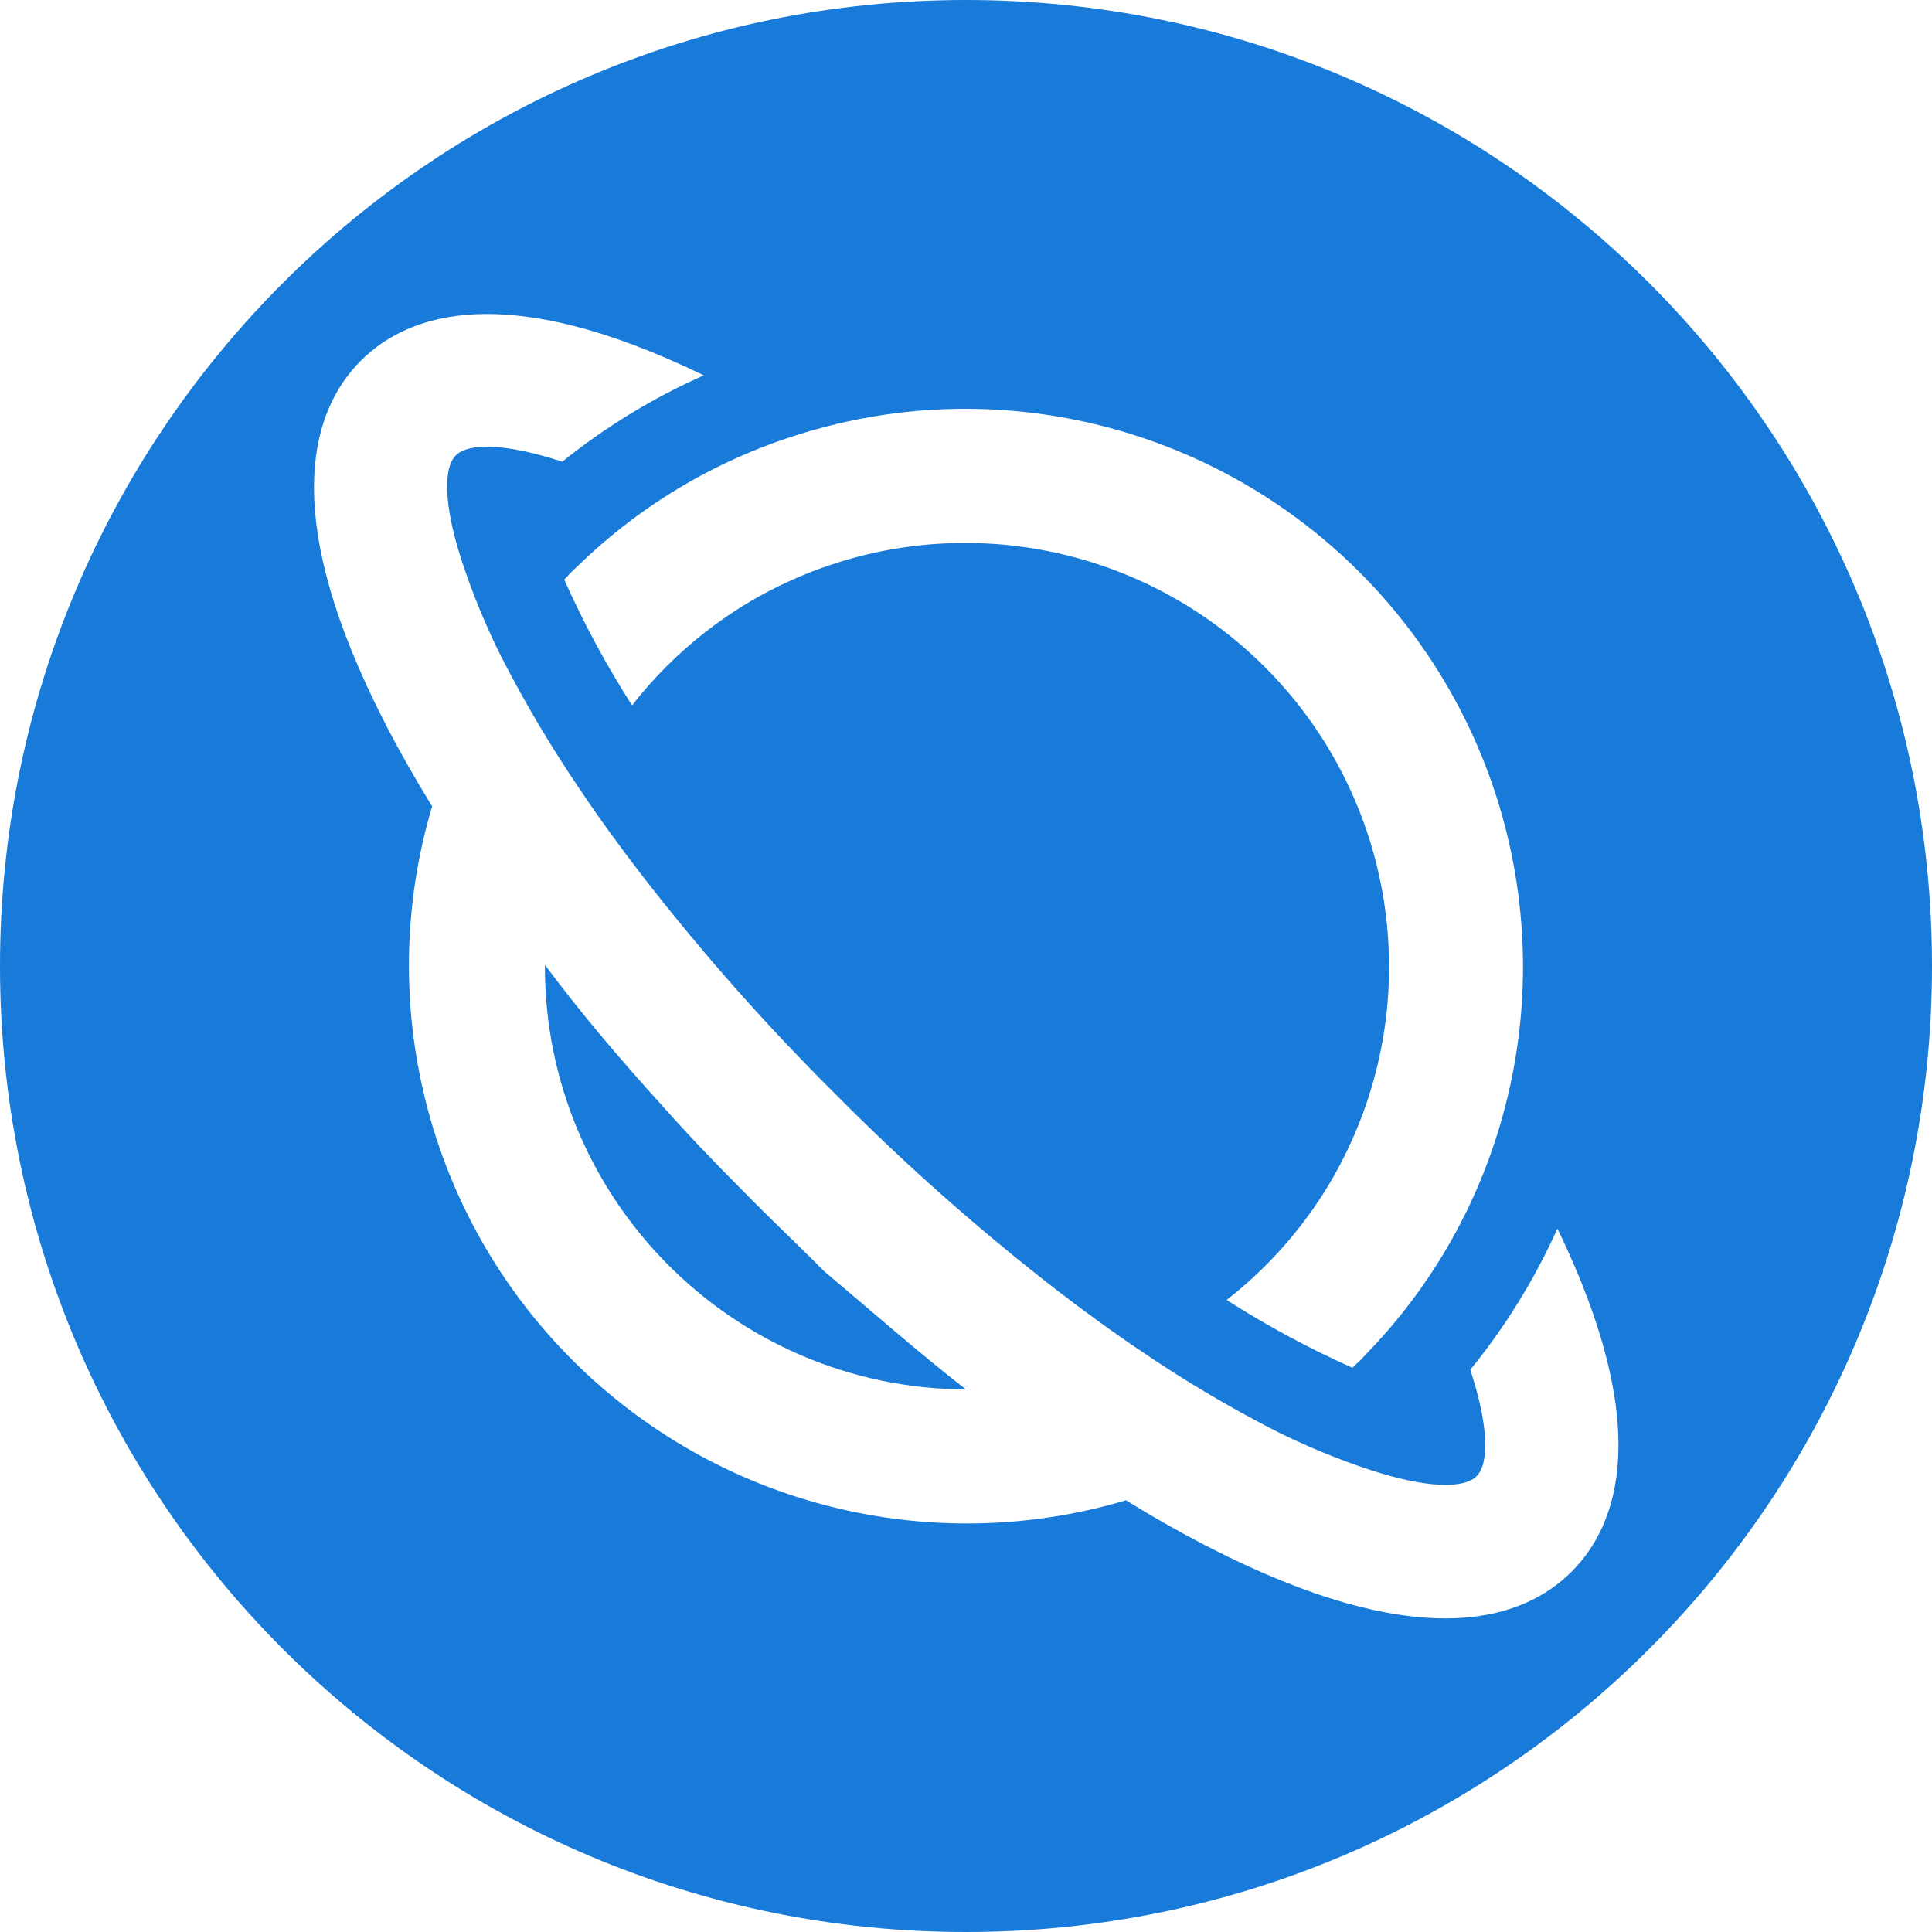
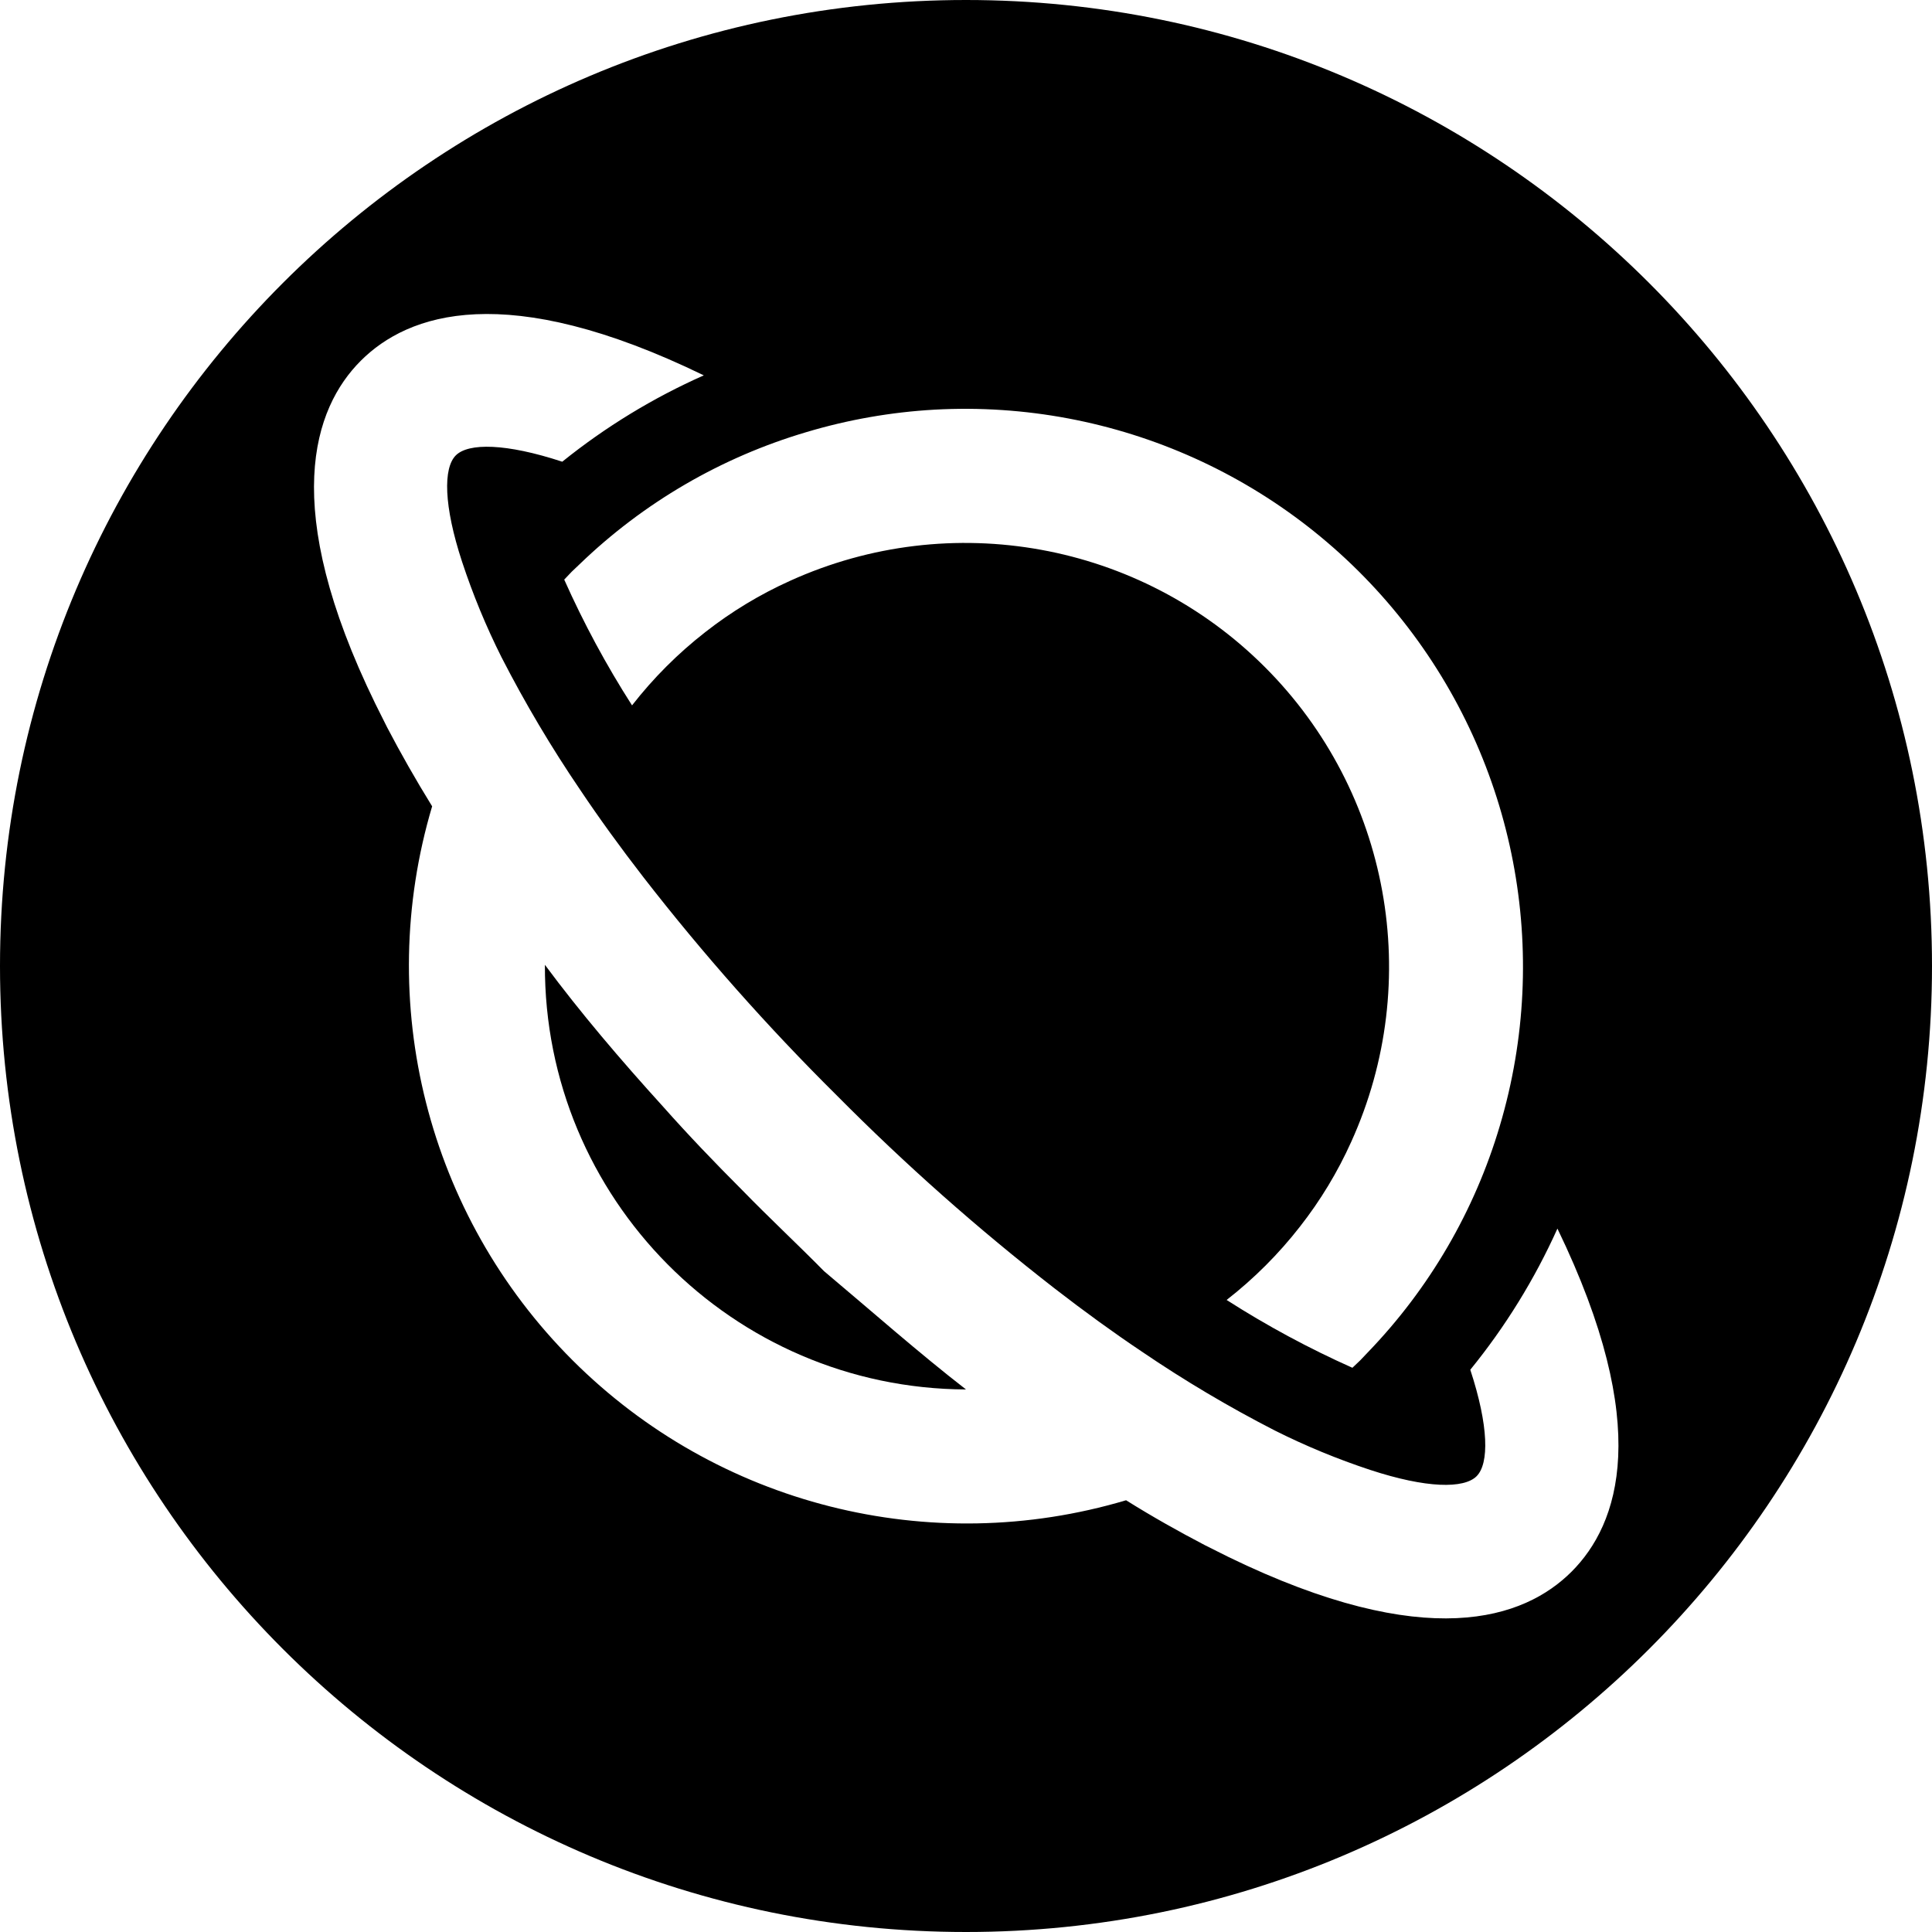
- <svg xmlns="http://www.w3.org/2000/svg" id="Layer_1" data-name="Layer 1" viewBox="0 0 49 49">
-   <defs>
-     <style>.cls-1{fill:#187ad9;}</style>
-   </defs>
+ <svg xmlns="http://www.w3.org/2000/svg" className="header__logo" data-name="Layer 1" viewBox="0 0 49 49">
+   <defs>&gt;</defs>
  <path class="cls-1" d="M19.32,30.68c-.7-.7-1.37-1.4-2-2.11-1.09-1.2-2.11-2.4-3-3.6A10.73,10.73,0,0,0,25,35.74c-1.2-.93-2.41-2-3.6-3C20.72,32.05,20,31.38,19.32,30.68Z" transform="translate(-0.5 -0.5)" />
  <path class="cls-1" d="M25,.5A24.5,24.5,0,1,0,49.5,25,24.5,24.5,0,0,0,25,.5Zm-.8,10.39A14.15,14.15,0,0,1,38.54,29.05a14,14,0,0,1-3.35,5.75L35,35l-.2.19a24.19,24.19,0,0,1-3.19-1.72,10.68,10.68,0,0,0,1.86-1.86,10.42,10.42,0,0,0,1.3-2.15A10.75,10.75,0,0,0,20.54,15.23a10.42,10.42,0,0,0-2.15,1.3,10.68,10.68,0,0,0-1.86,1.86,24.18,24.18,0,0,1-1.72-3.19L15,15l.2-.19a14,14,0,0,1,5.75-3.35A14.13,14.13,0,0,1,24.2,10.89ZM40.36,40.36c-1.2,1.2-3.68,2.07-8.7-.37l-.6-.3c-.65-.34-1.33-.72-2-1.14a14.15,14.15,0,0,1-17.6-17.6c-.42-.68-.8-1.35-1.14-2l-.3-.6c-2.44-5-1.57-7.5-.37-8.7s3.68-2.07,8.7.37a16.2,16.2,0,0,0-3.59,2.19c-1.43-.47-2.38-.48-2.7-.16s-.31,1.27.16,2.7a17.92,17.92,0,0,0,1,2.42,31.78,31.78,0,0,0,2,3.37q.71,1.06,1.6,2.21a57.14,57.14,0,0,0,4.9,5.53,57.14,57.14,0,0,0,5.53,4.9q1.15.89,2.21,1.6a31.78,31.78,0,0,0,3.37,2,17.92,17.92,0,0,0,2.42,1c1.43.47,2.38.48,2.7.16s.31-1.27-.16-2.7A16.2,16.2,0,0,0,40,31.66C42.43,36.68,41.56,39.16,40.36,40.36Z" transform="translate(-0.5 -0.5)" />
</svg>
